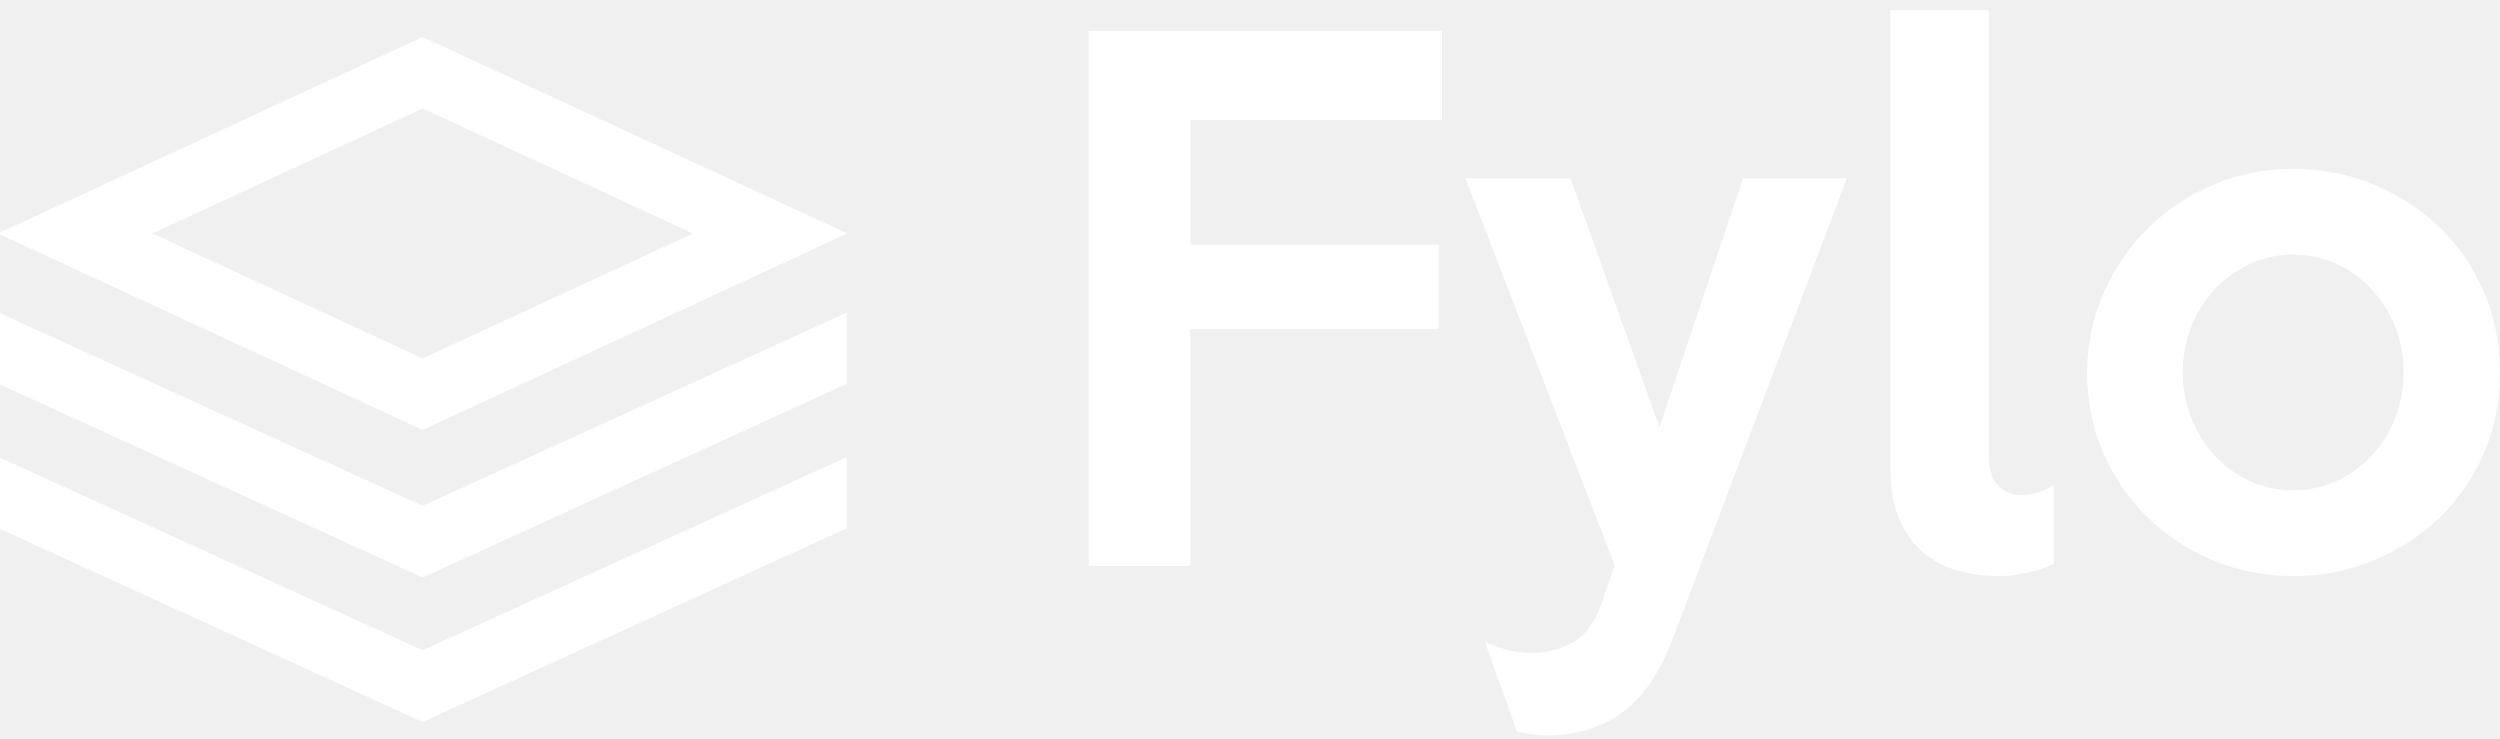
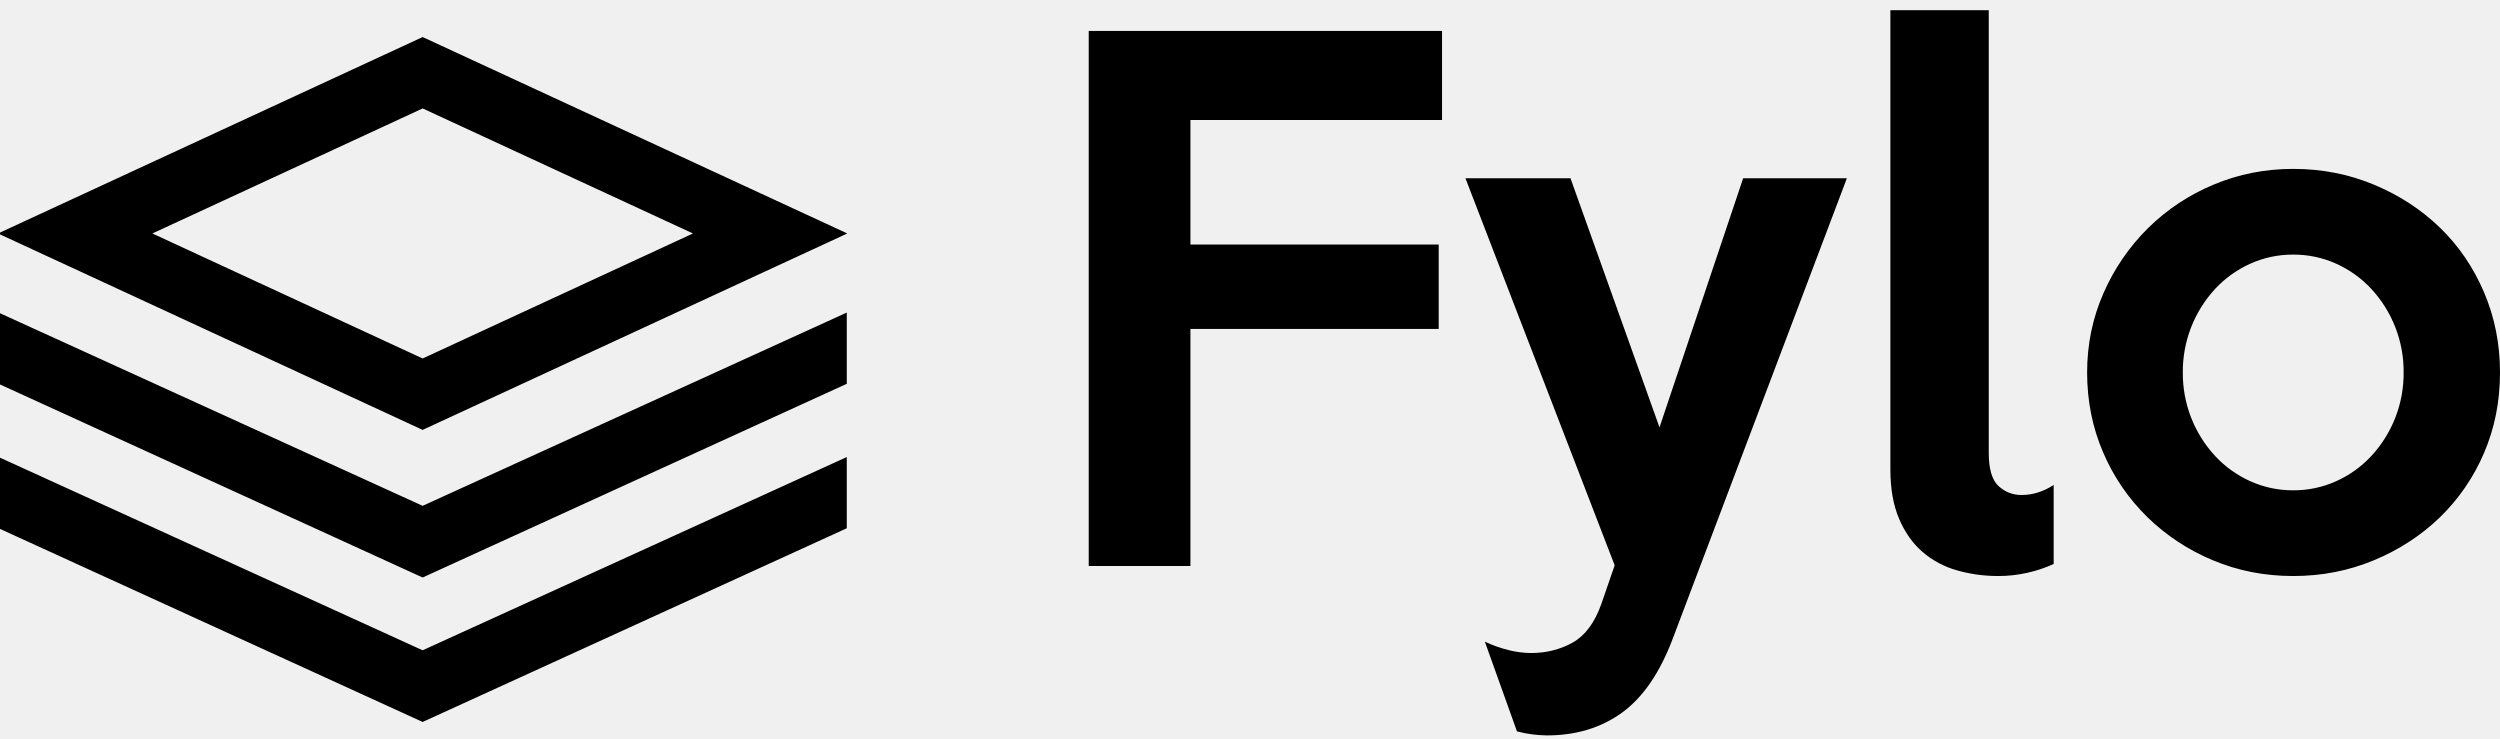
<svg xmlns="http://www.w3.org/2000/svg" width="176" height="52">
-   <g fill="#FFF" fill-rule="evenodd">
+   <g fill="#000000" fill-rule="evenodd">
    <path d="M0 16.372v.128l29.754 13.764 29.859-13.811v-.035L29.754 2.608 0 16.372zm10.727.064l19.028-8.802 19.03 8.802-19.031 8.801-19.027-8.801zM29.754 35.61L0 22.052v5.014l29.754 13.59L59.613 27.02v-5.015L29.754 35.61zm0 10.17L0 32.22v5.015l29.754 13.591L59.613 37.19v-5.014L29.754 45.78zM169.216 26.22a8.564 8.564 0 0 0-2.285-5.892 7.675 7.675 0 0 0-2.473-1.768 7.259 7.259 0 0 0-3.015-.636 7.259 7.259 0 0 0-3.015.636 7.674 7.674 0 0 0-2.473 1.768 8.565 8.565 0 0 0-2.285 5.893 8.564 8.564 0 0 0 2.285 5.893 7.674 7.674 0 0 0 2.473 1.767 7.258 7.258 0 0 0 3.015.637 7.258 7.258 0 0 0 3.015-.637 7.675 7.675 0 0 0 2.473-1.767 8.563 8.563 0 0 0 2.285-5.893zm6.784 0c0 2.044-.377 3.937-1.13 5.681a13.849 13.849 0 0 1-3.11 4.526c-1.319 1.273-2.866 2.279-4.64 3.017-1.775.739-3.667 1.108-5.677 1.108s-3.894-.37-5.653-1.108a14.659 14.659 0 0 1-4.617-3.04 14.116 14.116 0 0 1-3.11-4.55c-.753-1.744-1.13-3.622-1.13-5.633 0-1.98.385-3.842 1.154-5.586a14.718 14.718 0 0 1 3.133-4.573 14.457 14.457 0 0 1 4.617-3.064c1.759-.739 3.627-1.108 5.606-1.108 2.01 0 3.902.369 5.677 1.108 1.774.738 3.321 1.744 4.64 3.017 1.32 1.272 2.356 2.789 3.11 4.549.753 1.76 1.13 3.645 1.13 5.657zm-31.422 13.483a9.087 9.087 0 0 1-1.814.613 9.217 9.217 0 0 1-2.096.236c-1.005 0-1.971-.134-2.898-.4a6.347 6.347 0 0 1-2.426-1.297c-.69-.597-1.24-1.375-1.649-2.334-.408-.958-.612-2.113-.612-3.465V.717h6.925v31.16c0 1.132.228 1.91.683 2.334.456.425.997.637 1.625.637.786 0 1.54-.236 2.262-.707v5.562zM130.02 12.55l-12.249 32.386c-.91 2.42-2.104 4.164-3.58 5.233-1.476 1.068-3.235 1.603-5.277 1.603a8.4 8.4 0 0 1-1.036-.071 7.784 7.784 0 0 1-1.083-.212l-2.262-6.317a8.974 8.974 0 0 0 1.65.59 6.61 6.61 0 0 0 1.6.211c1.069 0 2.042-.243 2.922-.73.879-.488 1.554-1.391 2.025-2.711l.943-2.734-10.506-27.248h7.396l6.266 17.536 5.889-17.536h7.302zm-28.502-4.102H83.806v8.769h17.478v5.94H83.806v16.688h-7.16V2.179h24.873v6.27z" />
  </g>
</svg>
